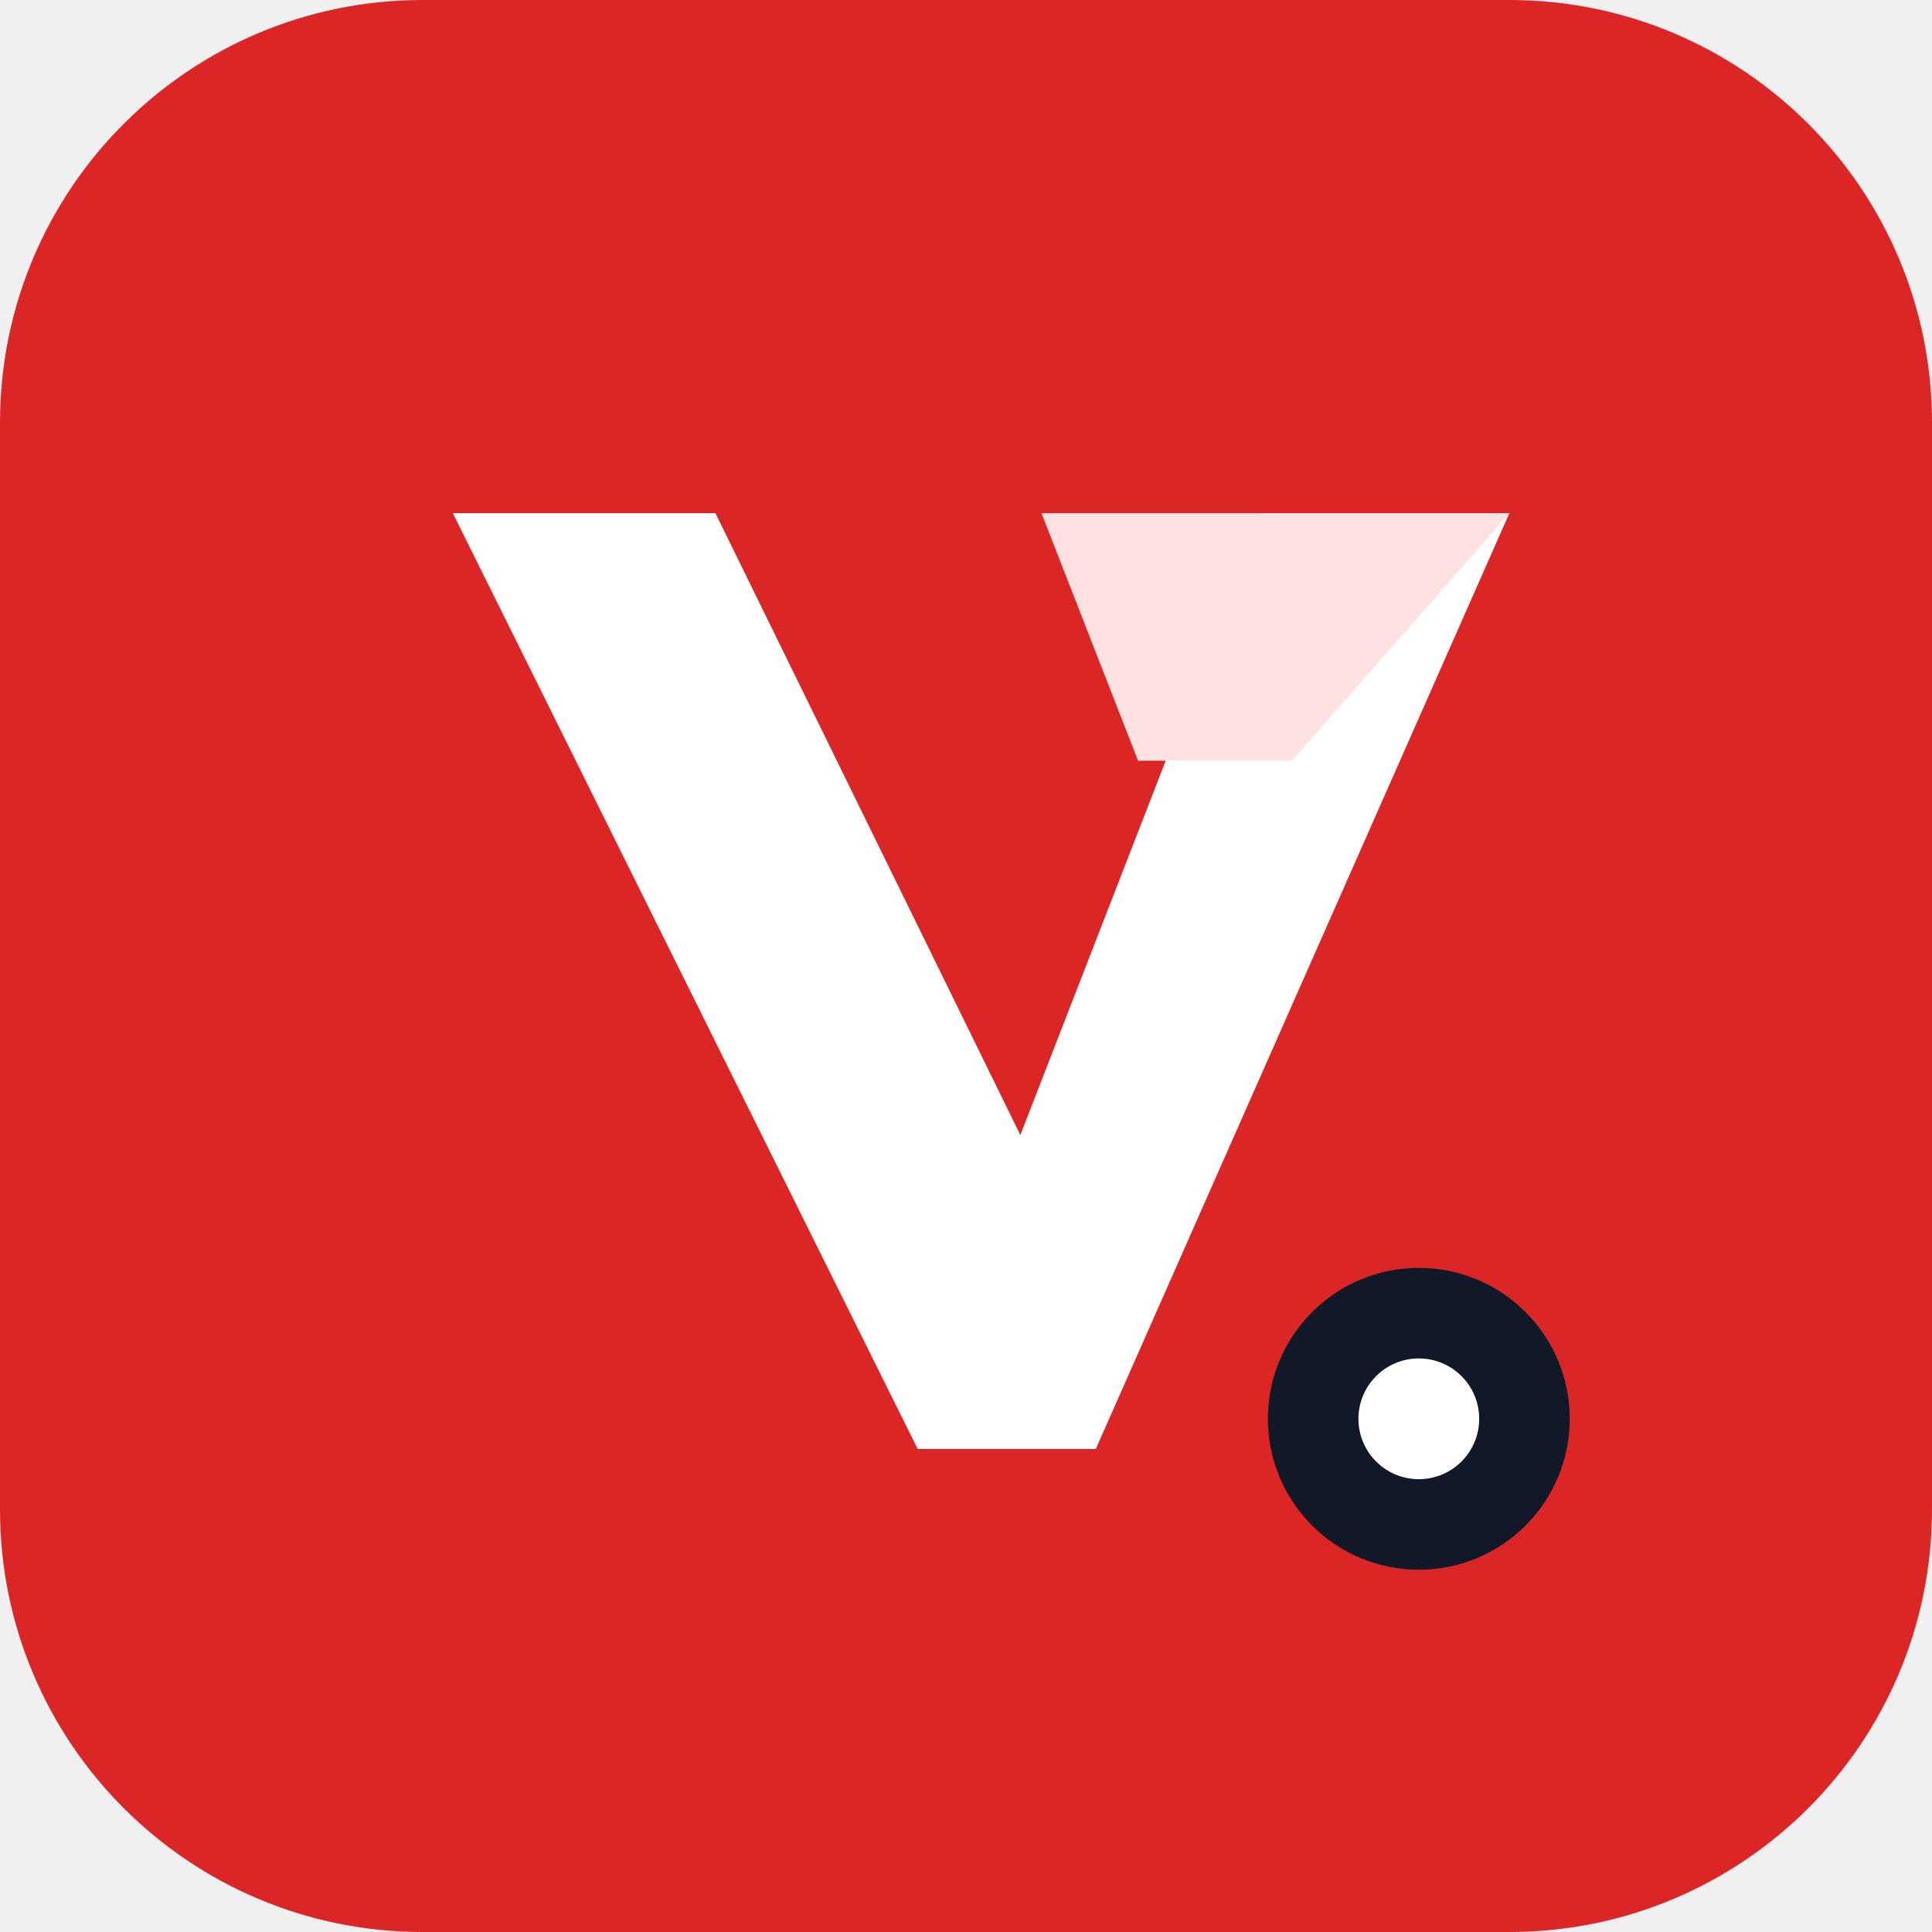
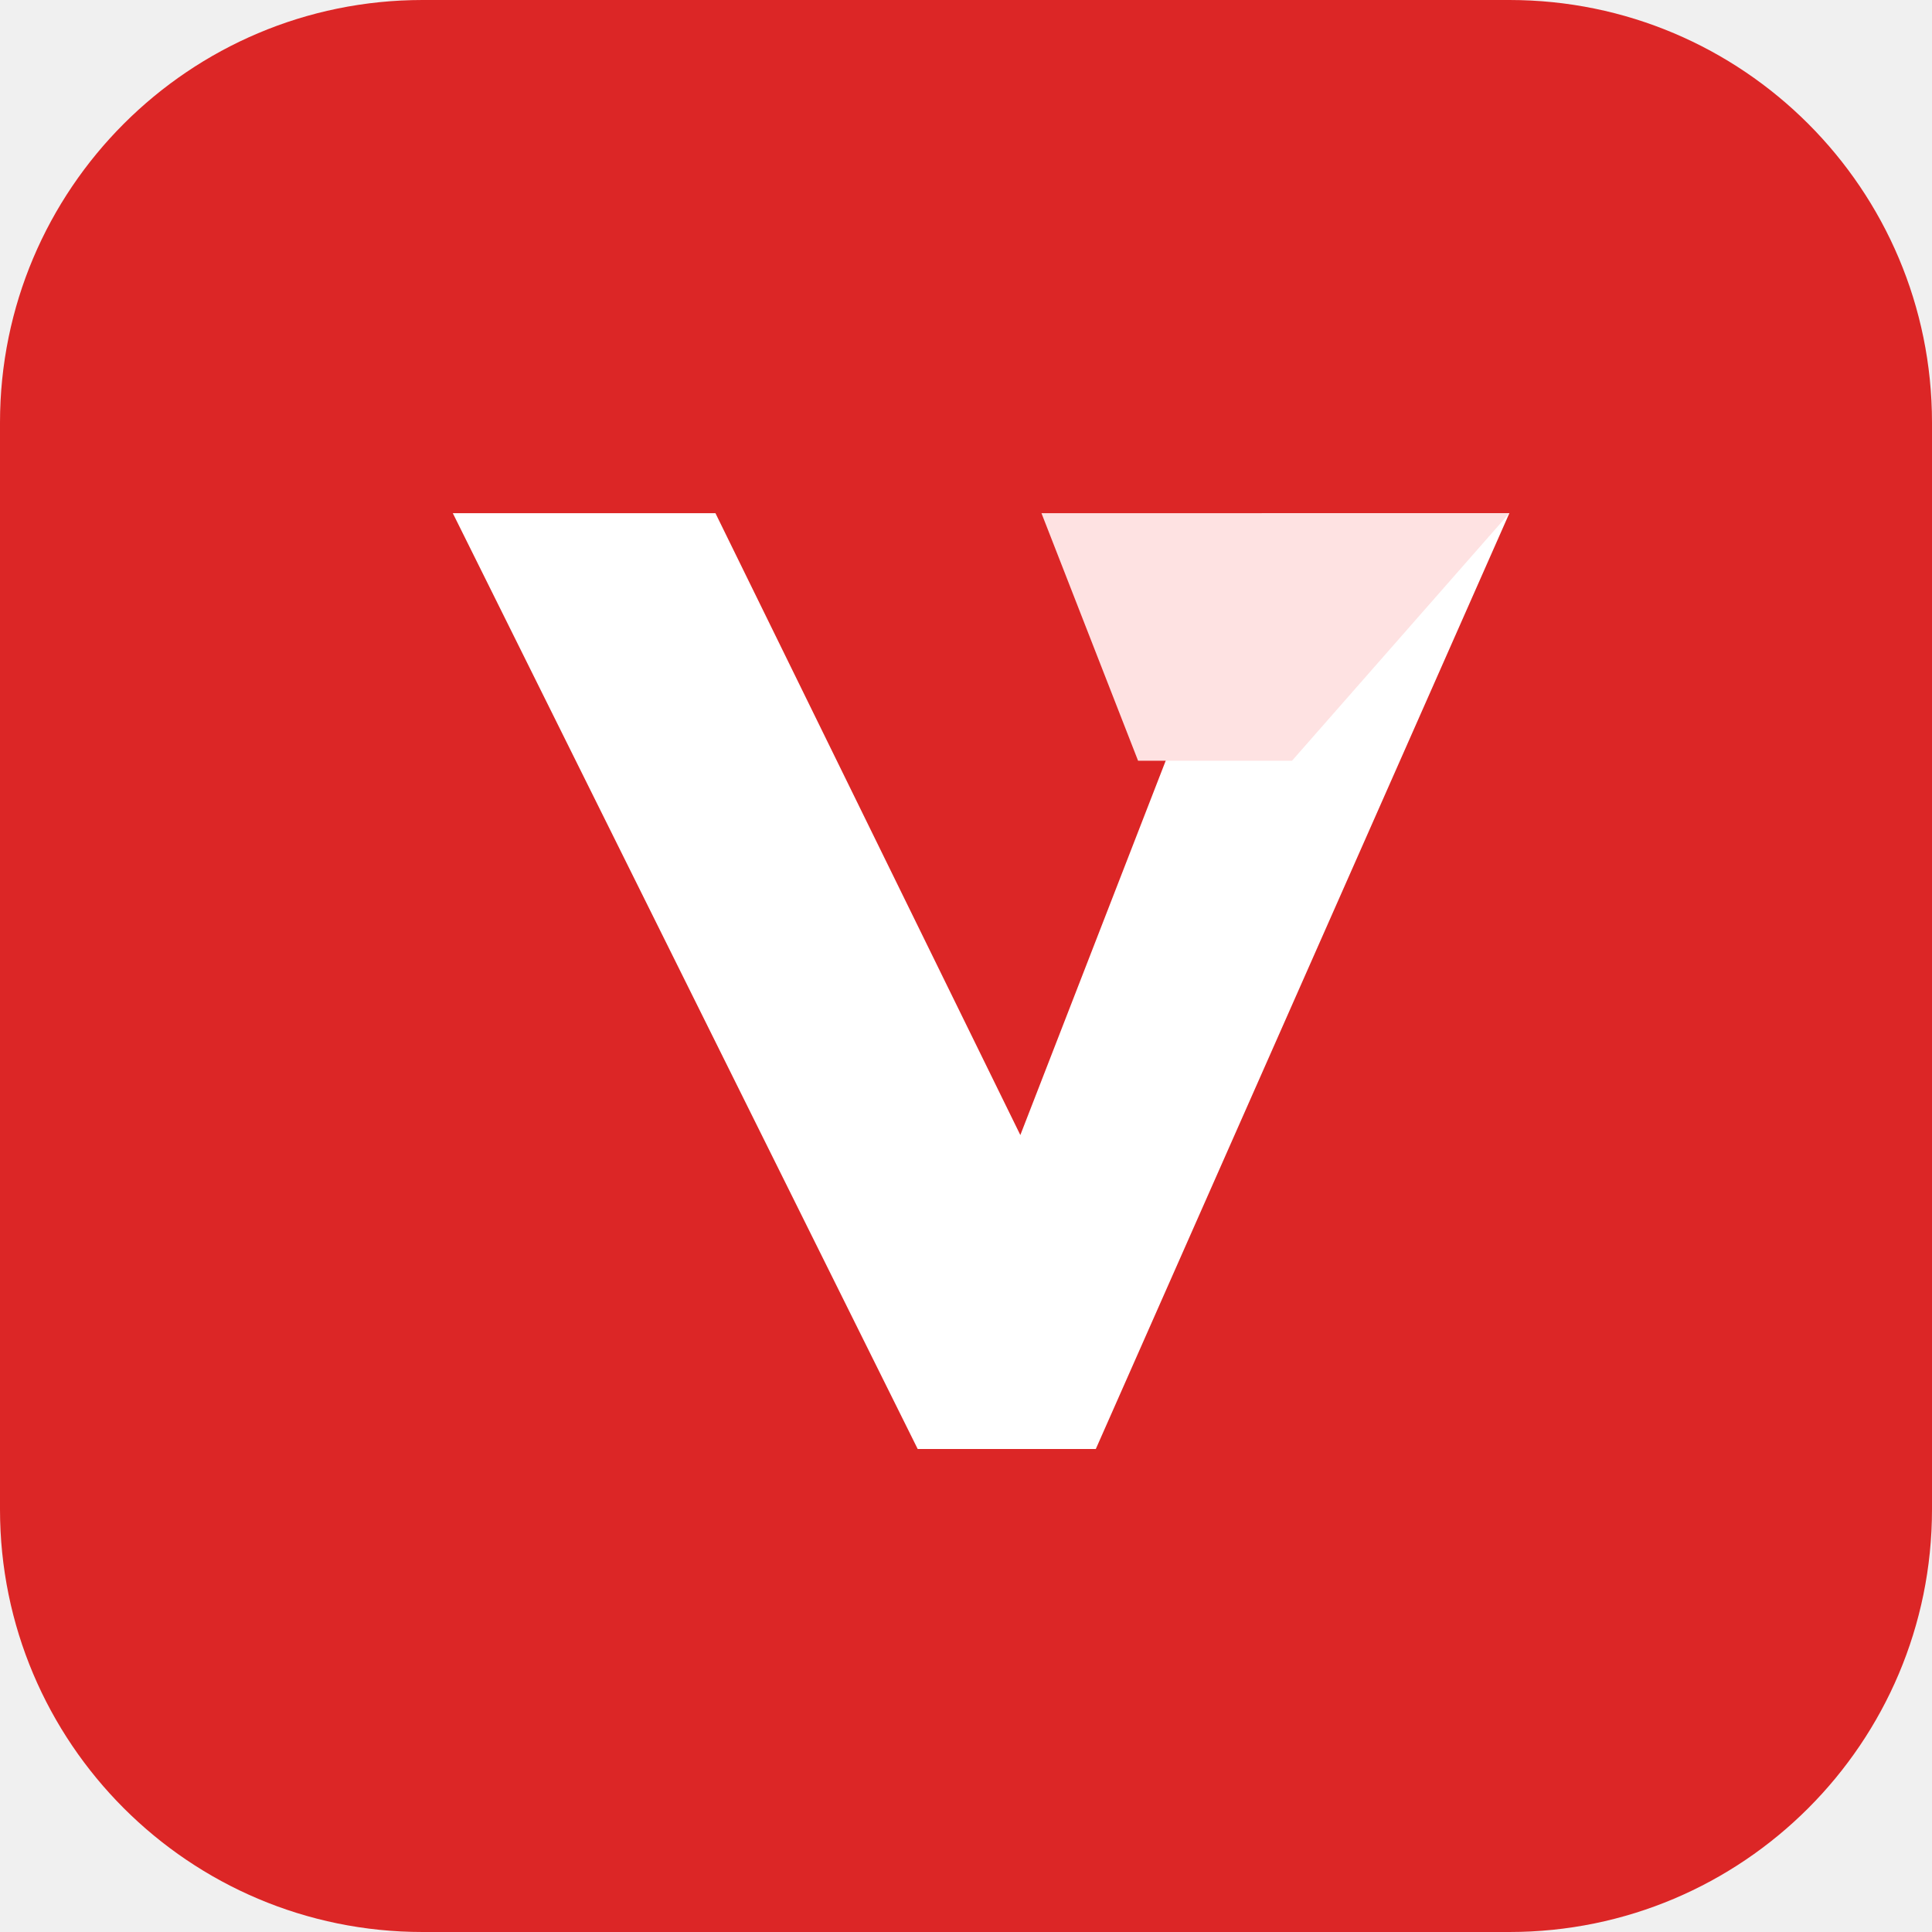
<svg xmlns="http://www.w3.org/2000/svg" width="64" height="64" viewBox="0 0 64 64" fill="none">
  <rect width="64" height="64" rx="14" fill="#DC2626" />
  <path d="M15 17L30.4 48H36.3L50 17H41.8L33.8 37.6L23.7 17H15Z" fill="white" />
  <path d="M34.5 17H50L42.8 25.2H37.7L34.5 17Z" fill="#FEE2E2" />
-   <circle cx="47" cy="47" r="5" fill="#111827" />
-   <circle cx="47" cy="47" r="2" fill="white" />
</svg>
